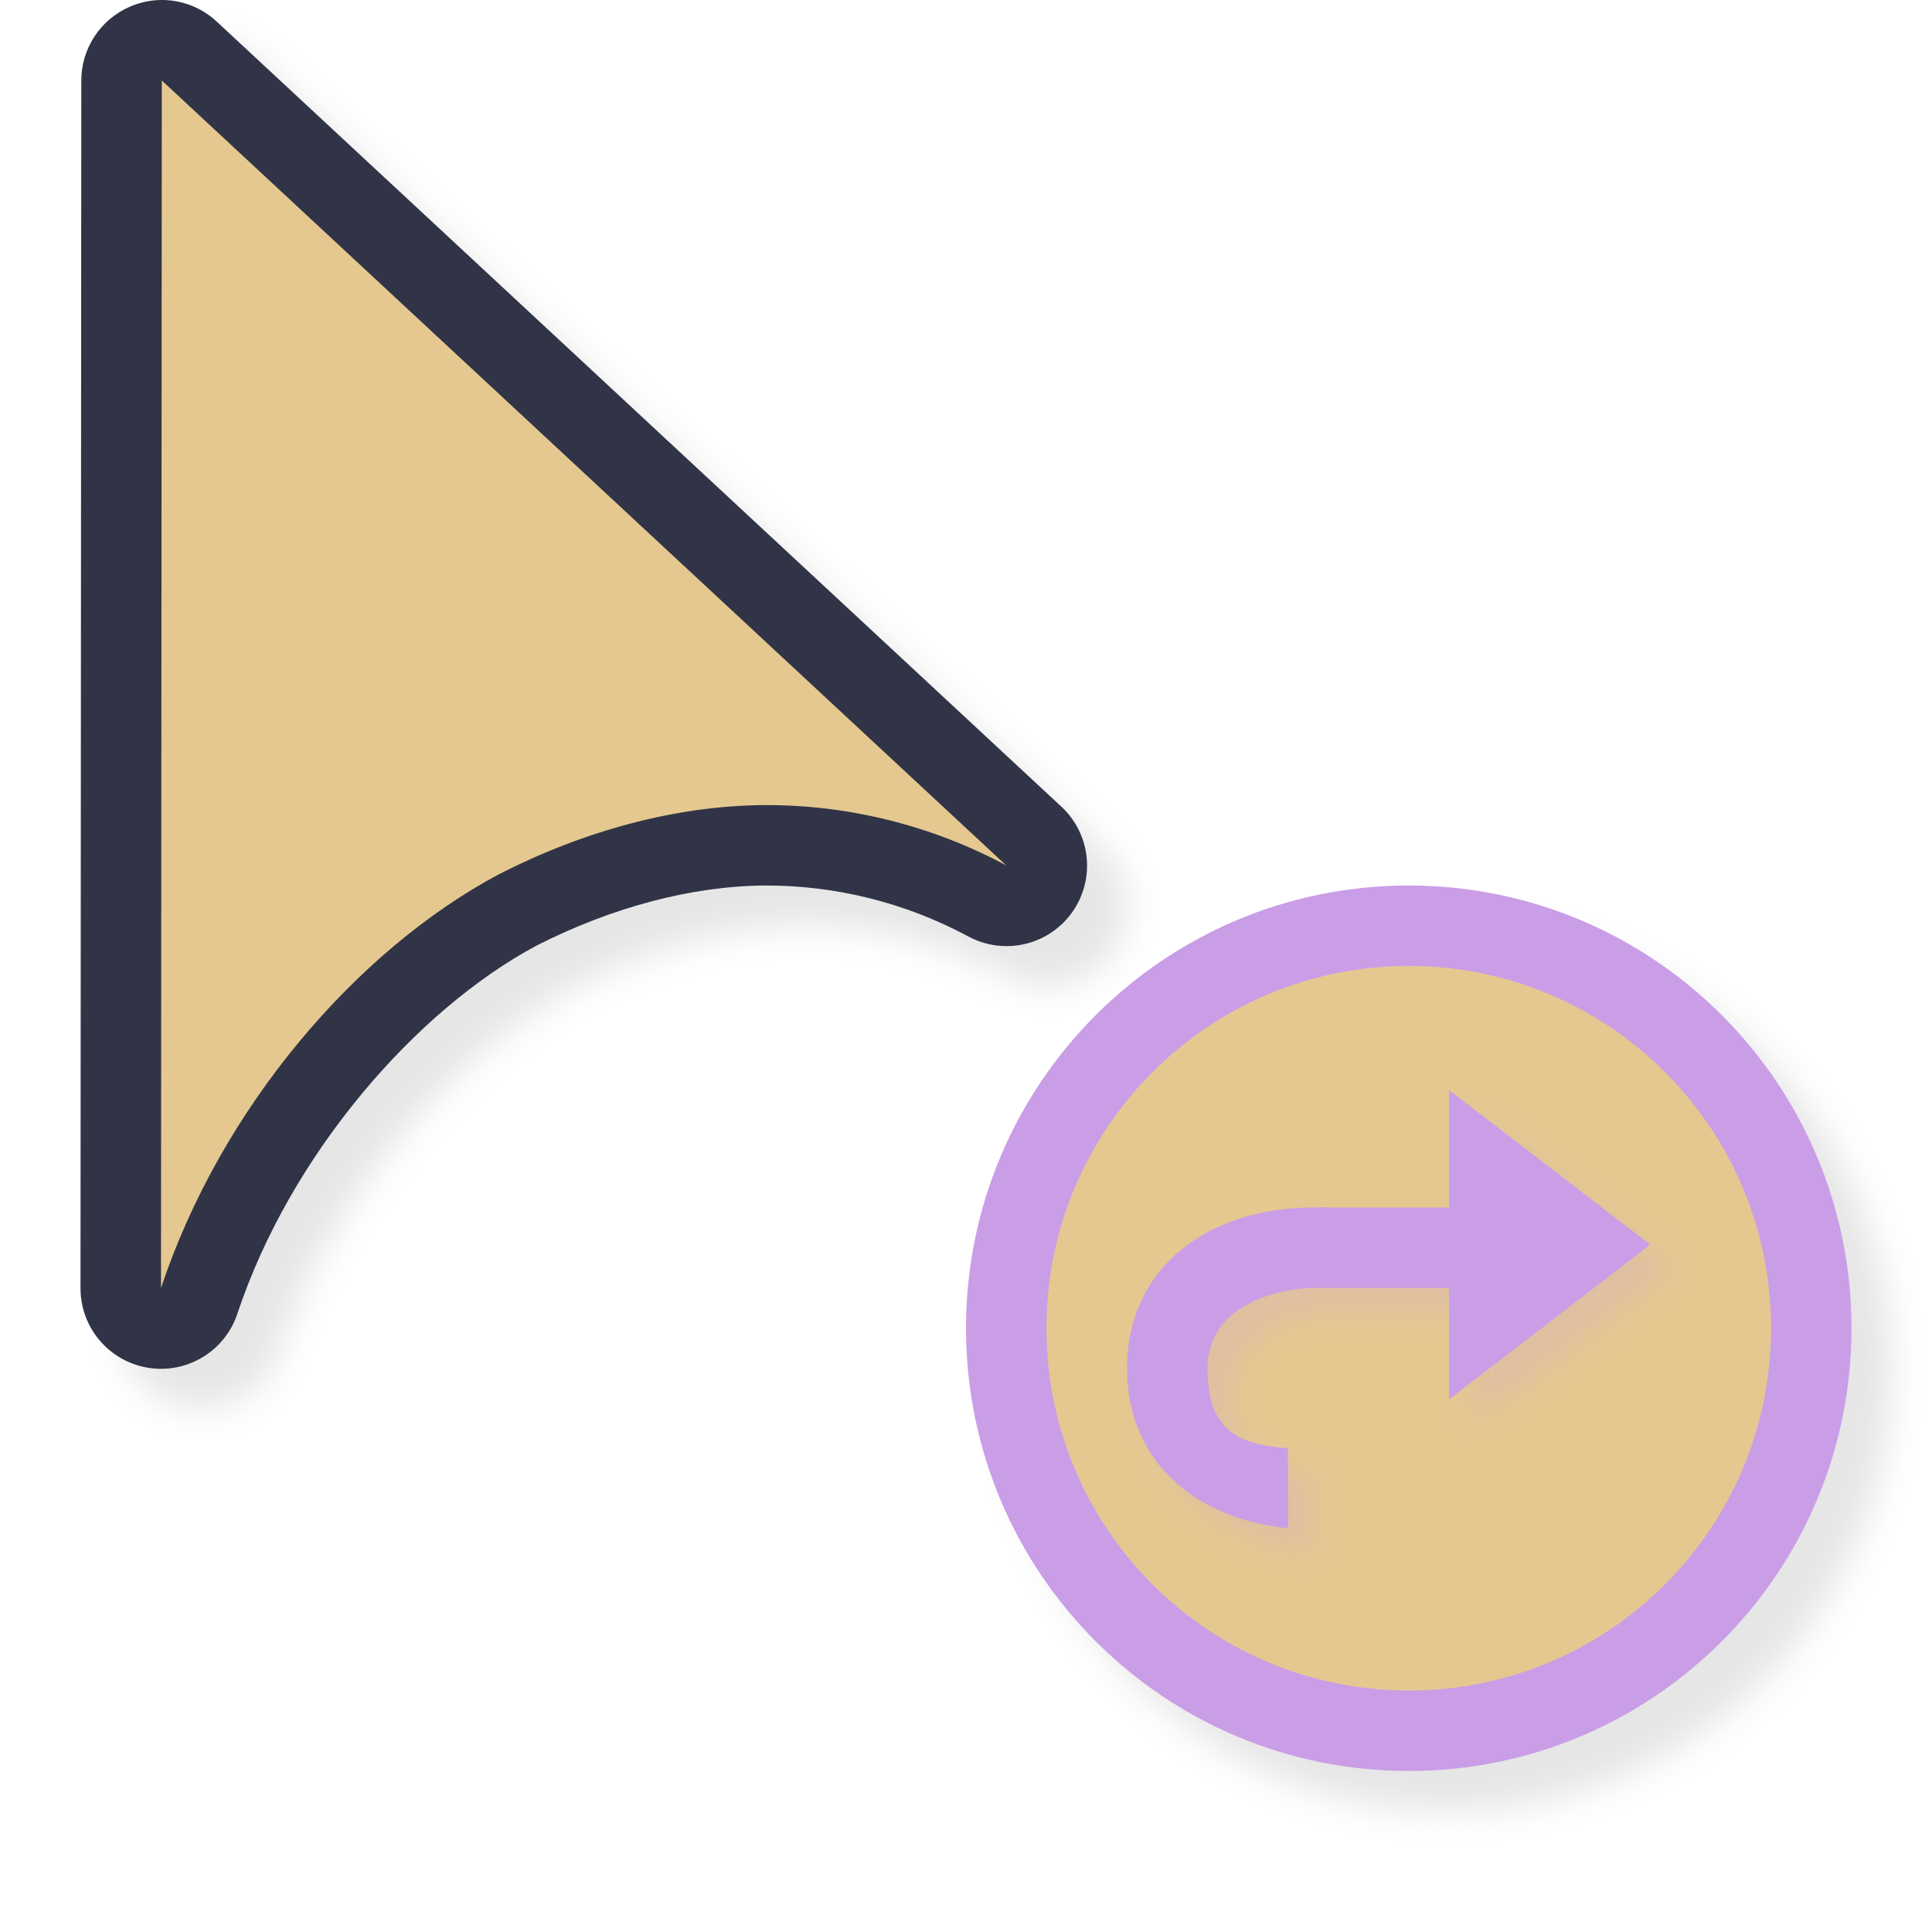
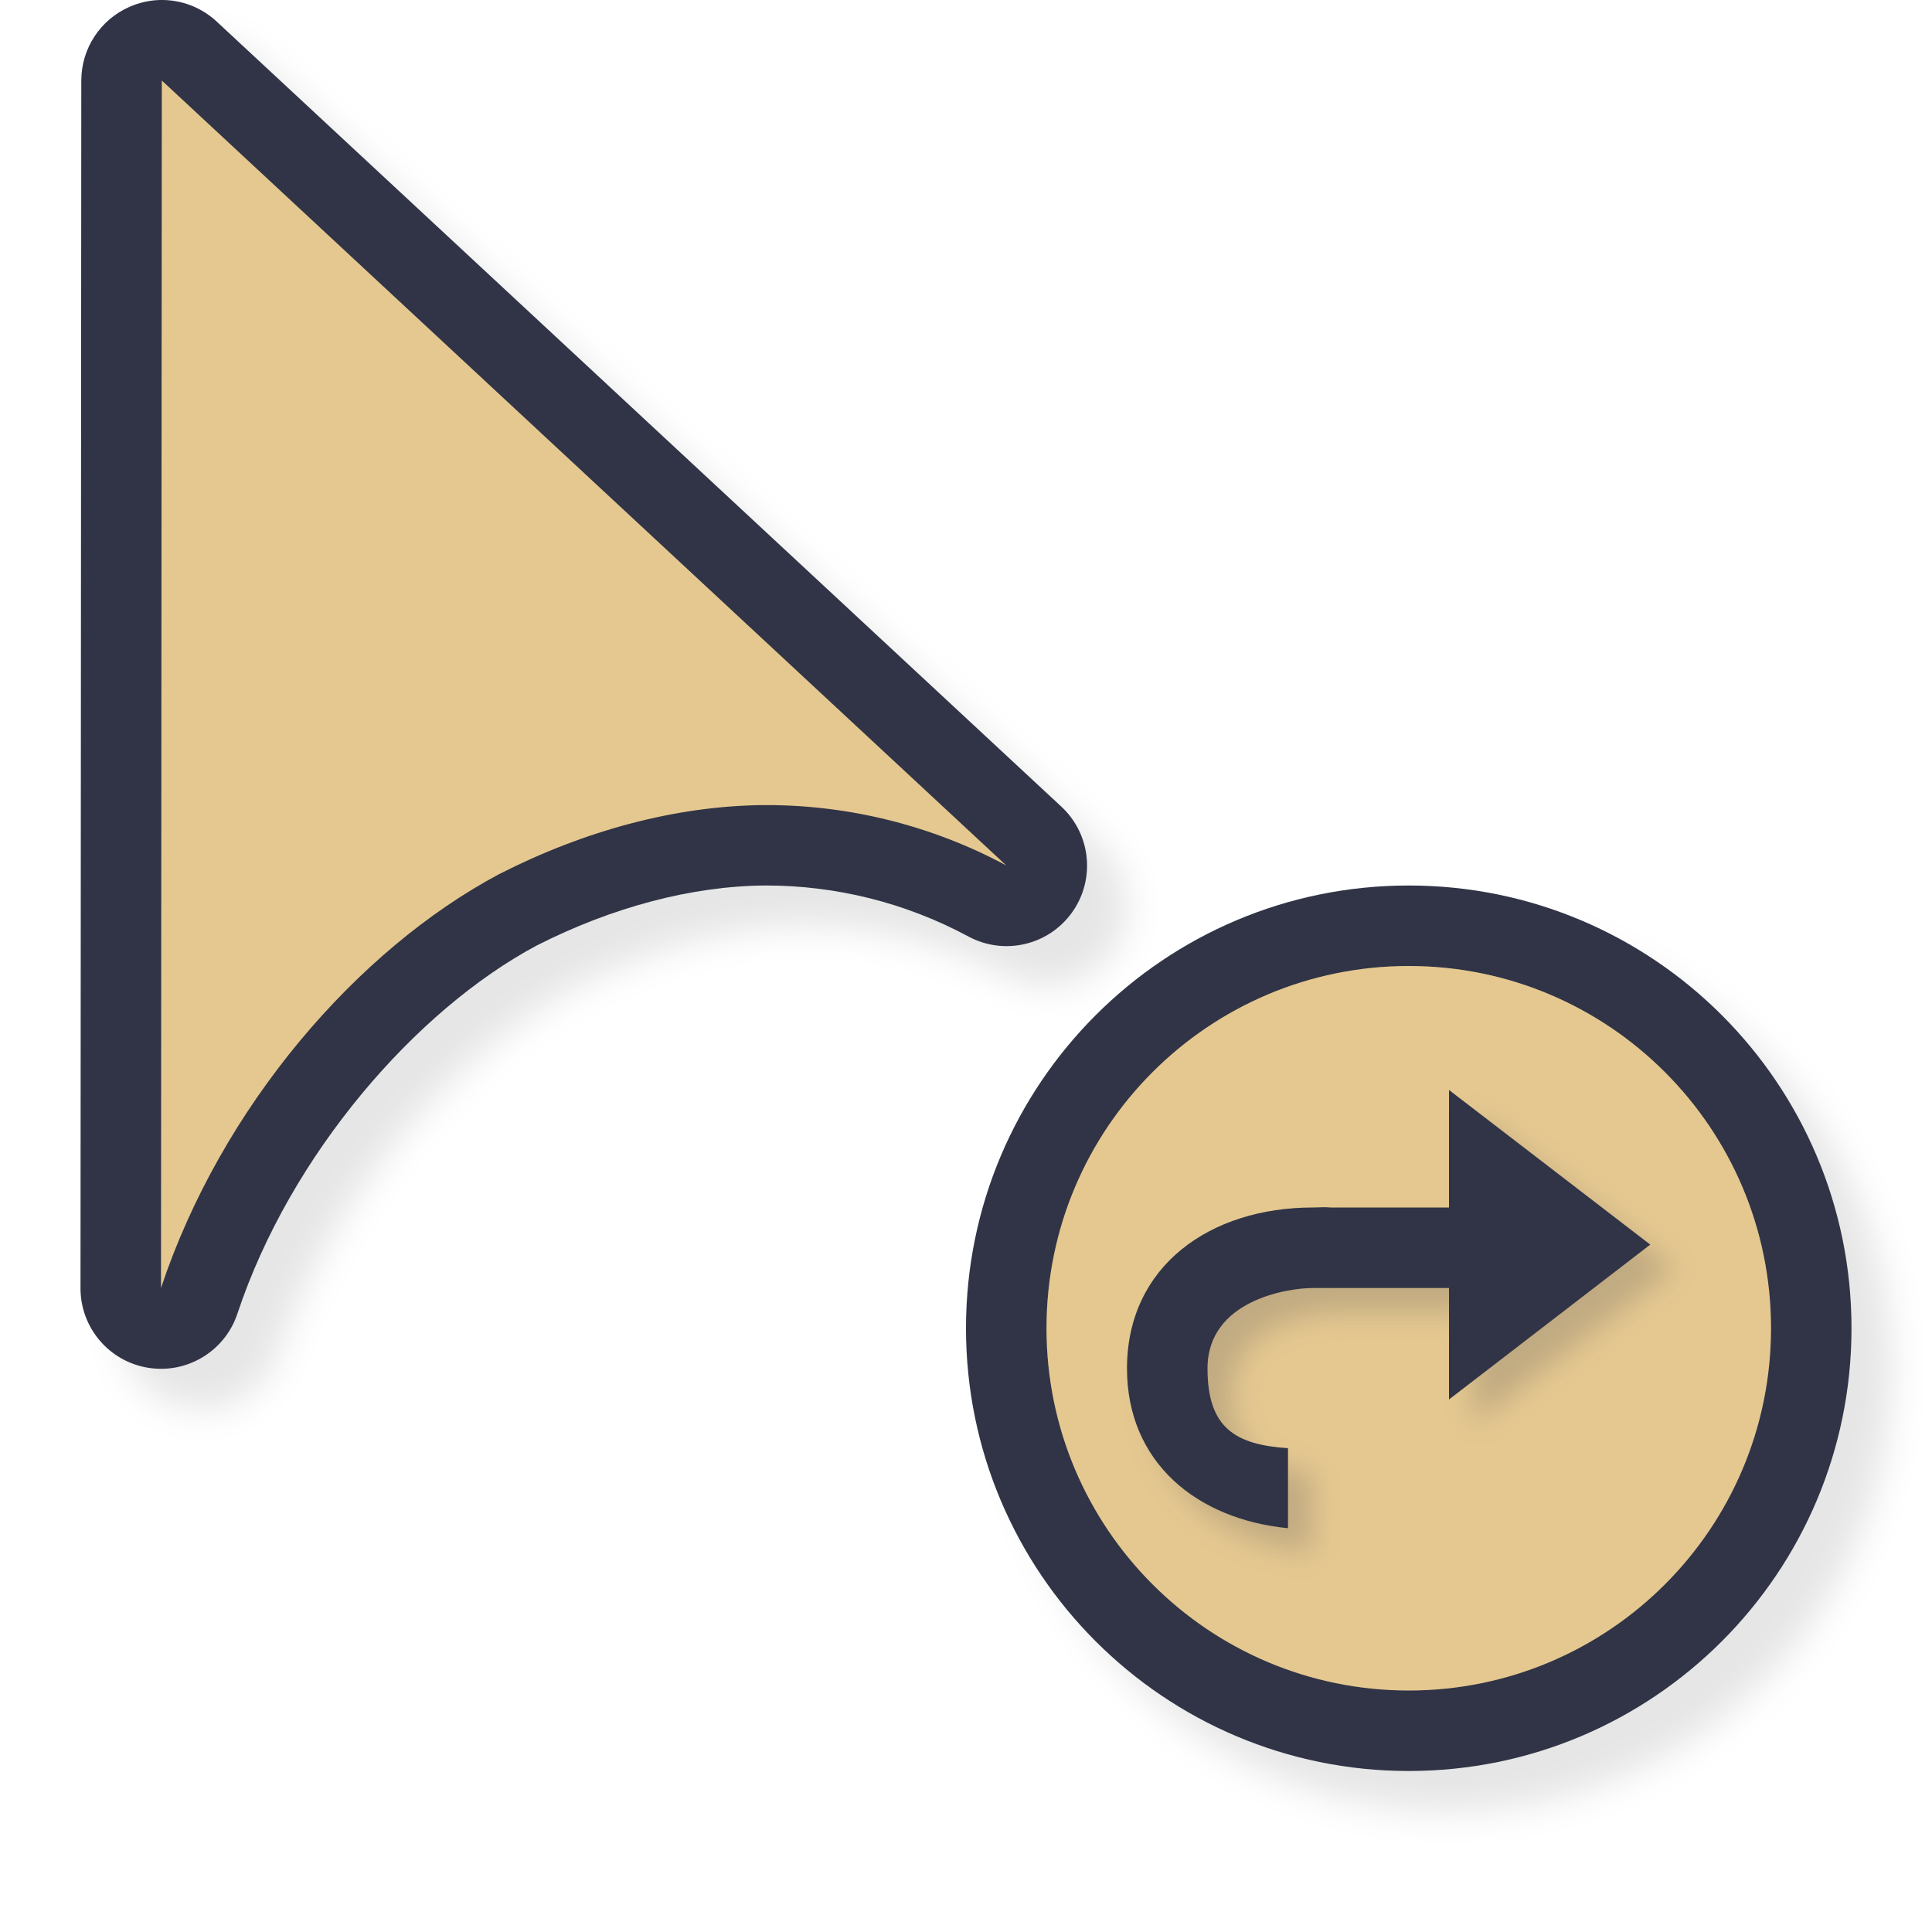
<svg xmlns="http://www.w3.org/2000/svg" width="24" height="24">
  <defs>
    <filter id="a" width="1.047" height="1.047" x="-.024" y="-.024" style="color-interpolation-filters:sRGB">
      <feGaussianBlur stdDeviation=".216" />
    </filter>
    <filter id="c" width="1.127" height="1.152" x="-.064" y="-.076" style="color-interpolation-filters:sRGB">
      <feGaussianBlur stdDeviation=".172" />
    </filter>
  </defs>
  <path d="M2.486.5a1 1 0 0 0-.375.084 1 1 0 0 0-.601.916l-.01 15a1 1 0 0 0 1.95.316c.661-1.985 2.225-3.774 3.716-4.57.941-.478 1.93-.74 2.84-.746a5.3 5.3 0 0 1 2.523.633 1 1 0 0 0 1.153-1.615L3.192.768A1 1 0 0 0 2.485.5M18 11.5a5.5 5.5 0 0 0-5.5 5.5 5.5 5.5 0 0 0 5.5 5.5 5.5 5.5 0 0 0 5.5-5.5 5.5 5.5 0 0 0-5.5-5.5" style="color:#000;fill:#000;fill-opacity:1;stroke-linecap:round;stroke-linejoin:round;-inkscape-stroke:none;opacity:.1;filter:url(#a)" />
  <path d="M1.986 0a1 1 0 0 0-.375.084A1 1 0 0 0 1.01 1L1 16a1 1 0 0 0 1.95.316c.661-1.985 2.225-3.774 3.716-4.57.941-.478 1.93-.74 2.84-.746a5.3 5.3 0 0 1 2.523.633 1 1 0 0 0 1.153-1.615L2.692.268A1 1 0 0 0 1.985 0" style="color:#000;fill:#303446;stroke-linecap:round;stroke-linejoin:round;-inkscape-stroke:none;fill-opacity:1" />
-   <path d="M23 16.5a5.5 5.5 0 0 1-5.5 5.5 5.5 5.5 0 0 1-5.5-5.5 5.5 5.5 0 0 1 5.5-5.5 5.5 5.5 0 0 1 5.5 5.5" style="fill:#ca9ee6;fill-opacity:1;stroke:none;stroke-width:2;stroke-linecap:round;stroke-linejoin:round;stroke-miterlimit:4;stroke-dasharray:none;stroke-opacity:1" />
+   <path d="M23 16.5a5.5 5.5 0 0 1-5.5 5.5 5.5 5.5 0 0 1-5.5-5.5 5.5 5.5 0 0 1 5.5-5.5 5.5 5.5 0 0 1 5.5 5.5" style="fill:#303446;fill-opacity:1;stroke:none;stroke-width:2;stroke-linecap:round;stroke-linejoin:round;stroke-miterlimit:4;stroke-dasharray:none;stroke-opacity:1" />
  <path d="M22 16.5a4.5 4.5 0 0 1-4.5 4.5 4.5 4.5 0 0 1-4.5-4.5 4.5 4.5 0 0 1 4.5-4.5 4.5 4.5 0 0 1 4.5 4.5" style="fill:#e5c890;fill-opacity:1;stroke:none;stroke-width:1.636;stroke-linecap:round;stroke-linejoin:round;stroke-miterlimit:4;stroke-dasharray:none;stroke-opacity:1" />
  <path d="M22 16.5a4.5 4.5 0 0 1-4.5 4.5 4.5 4.5 0 0 1-4.5-4.5 4.5 4.5 0 0 1 4.5-4.5 4.5 4.5 0 0 1 4.5 4.5" style="opacity:.2;fill:#e5c890;fill-opacity:1;stroke:none;stroke-width:1.636;stroke-linecap:round;stroke-linejoin:round;stroke-miterlimit:4;stroke-dasharray:none;stroke-opacity:1" />
  <path d="M2.01 1 2 16c.75-2.25 2.435-4.202 4.202-5.142 1.065-.543 2.203-.85 3.298-.857a6.3 6.3 0 0 1 3 .75z" style="fill:#e5c890;fill-opacity:1;stroke:none;stroke-width:1.259;stroke-linecap:round;stroke-linejoin:round;stroke-miterlimit:4;stroke-dasharray:none;stroke-opacity:1" />
-   <path d="M18.3 13.839v1.46h-1.47c-.075-.007-.147.002-.221 0-1.275 0-2.309.726-2.309 2 0 1.17.872 1.875 2 1.985v-.994c-.652-.043-1-.25-1-.99 0-.85 1-1 1.309-1H18.3v1.384l2.5-1.923z" style="opacity:.2;fill:#ca9ee6;fill-opacity:1;fill-rule:evenodd;stroke-width:.769;filter:url(#c)" />
-   <path d="M18 13.54V15h-1.47c-.075-.008-.147 0-.221 0-1.275 0-2.309.725-2.309 2 0 1.17.872 1.874 2 1.984v-.994c-.652-.043-1-.25-1-.99 0-.85 1-1 1.309-1H18v1.385l2.5-1.924z" style="fill:#ca9ee6;fill-opacity:1;fill-rule:evenodd;stroke-width:.769" />
+   <path d="M18.3 13.839v1.46h-1.47c-.075-.007-.147.002-.221 0-1.275 0-2.309.726-2.309 2 0 1.17.872 1.875 2 1.985v-.994c-.652-.043-1-.25-1-.99 0-.85 1-1 1.309-1H18.3v1.384l2.5-1.923z" style="opacity:.2;fill:#303446;fill-opacity:1;fill-rule:evenodd;stroke-width:.769;filter:url(#c)" />
+   <path d="M18 13.54V15h-1.47c-.075-.008-.147 0-.221 0-1.275 0-2.309.725-2.309 2 0 1.17.872 1.874 2 1.984v-.994c-.652-.043-1-.25-1-.99 0-.85 1-1 1.309-1H18v1.385l2.5-1.924z" style="fill:#303446;fill-opacity:1;fill-rule:evenodd;stroke-width:.769" />
</svg>
